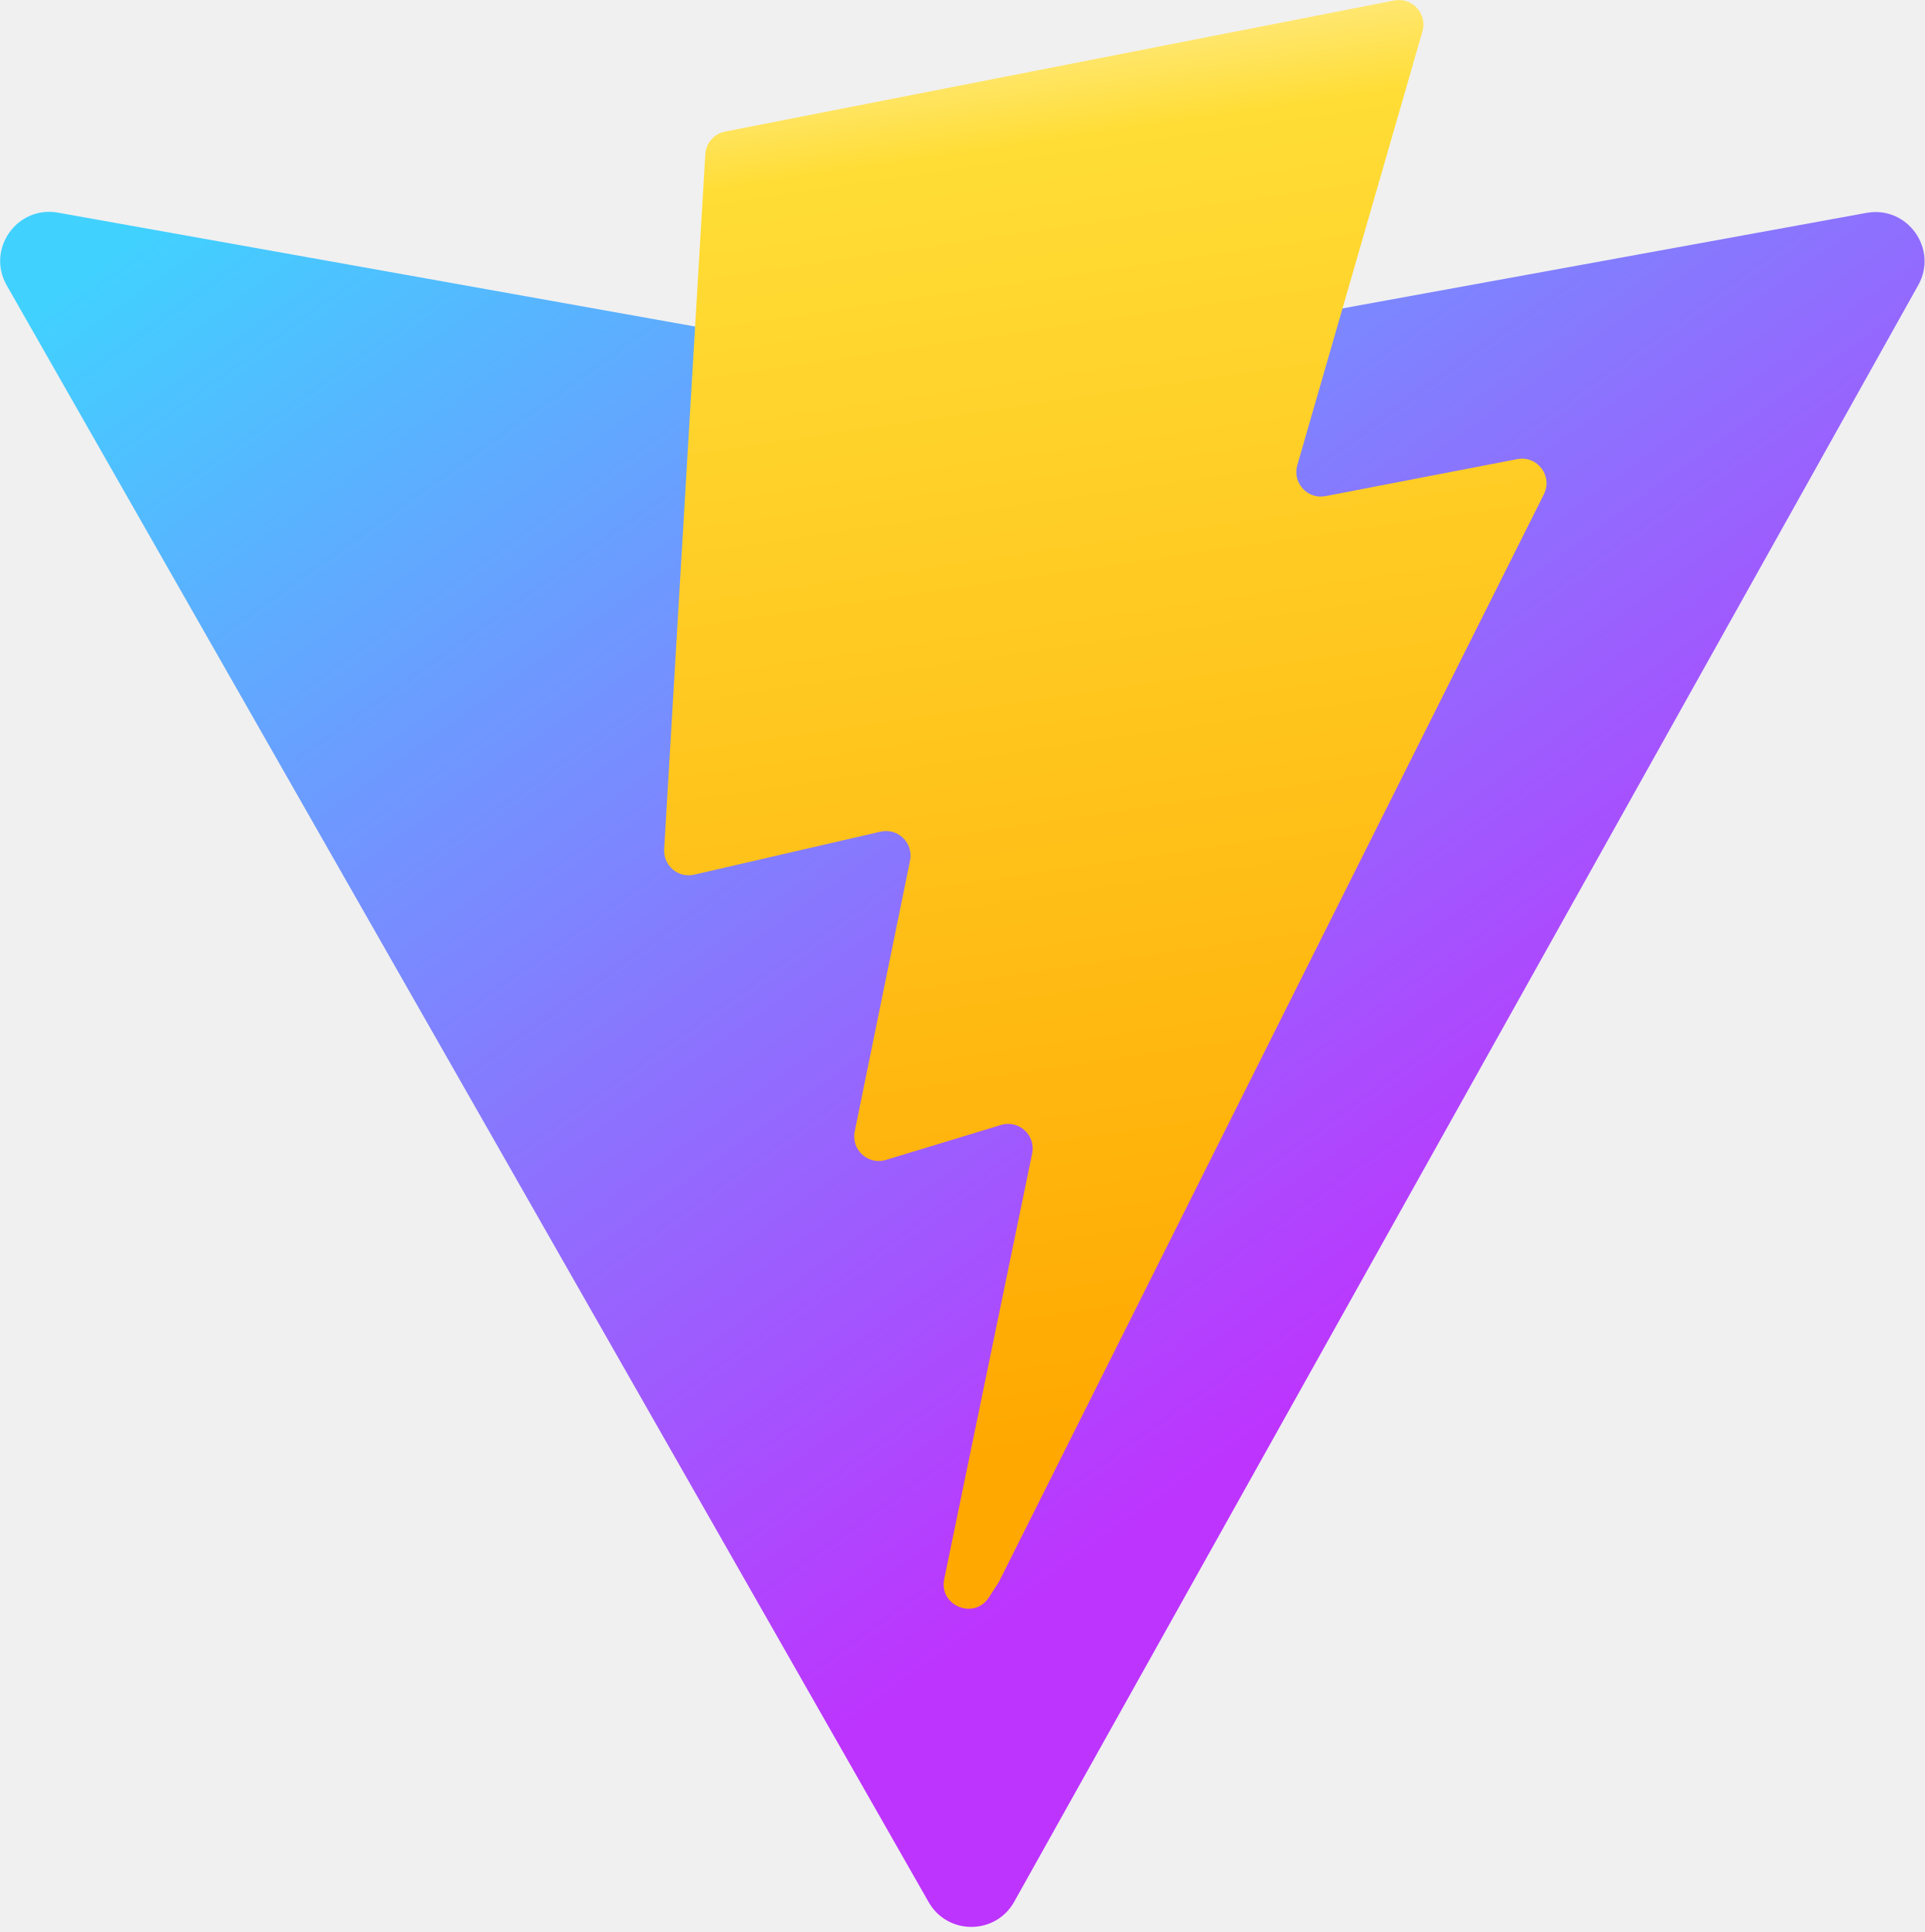
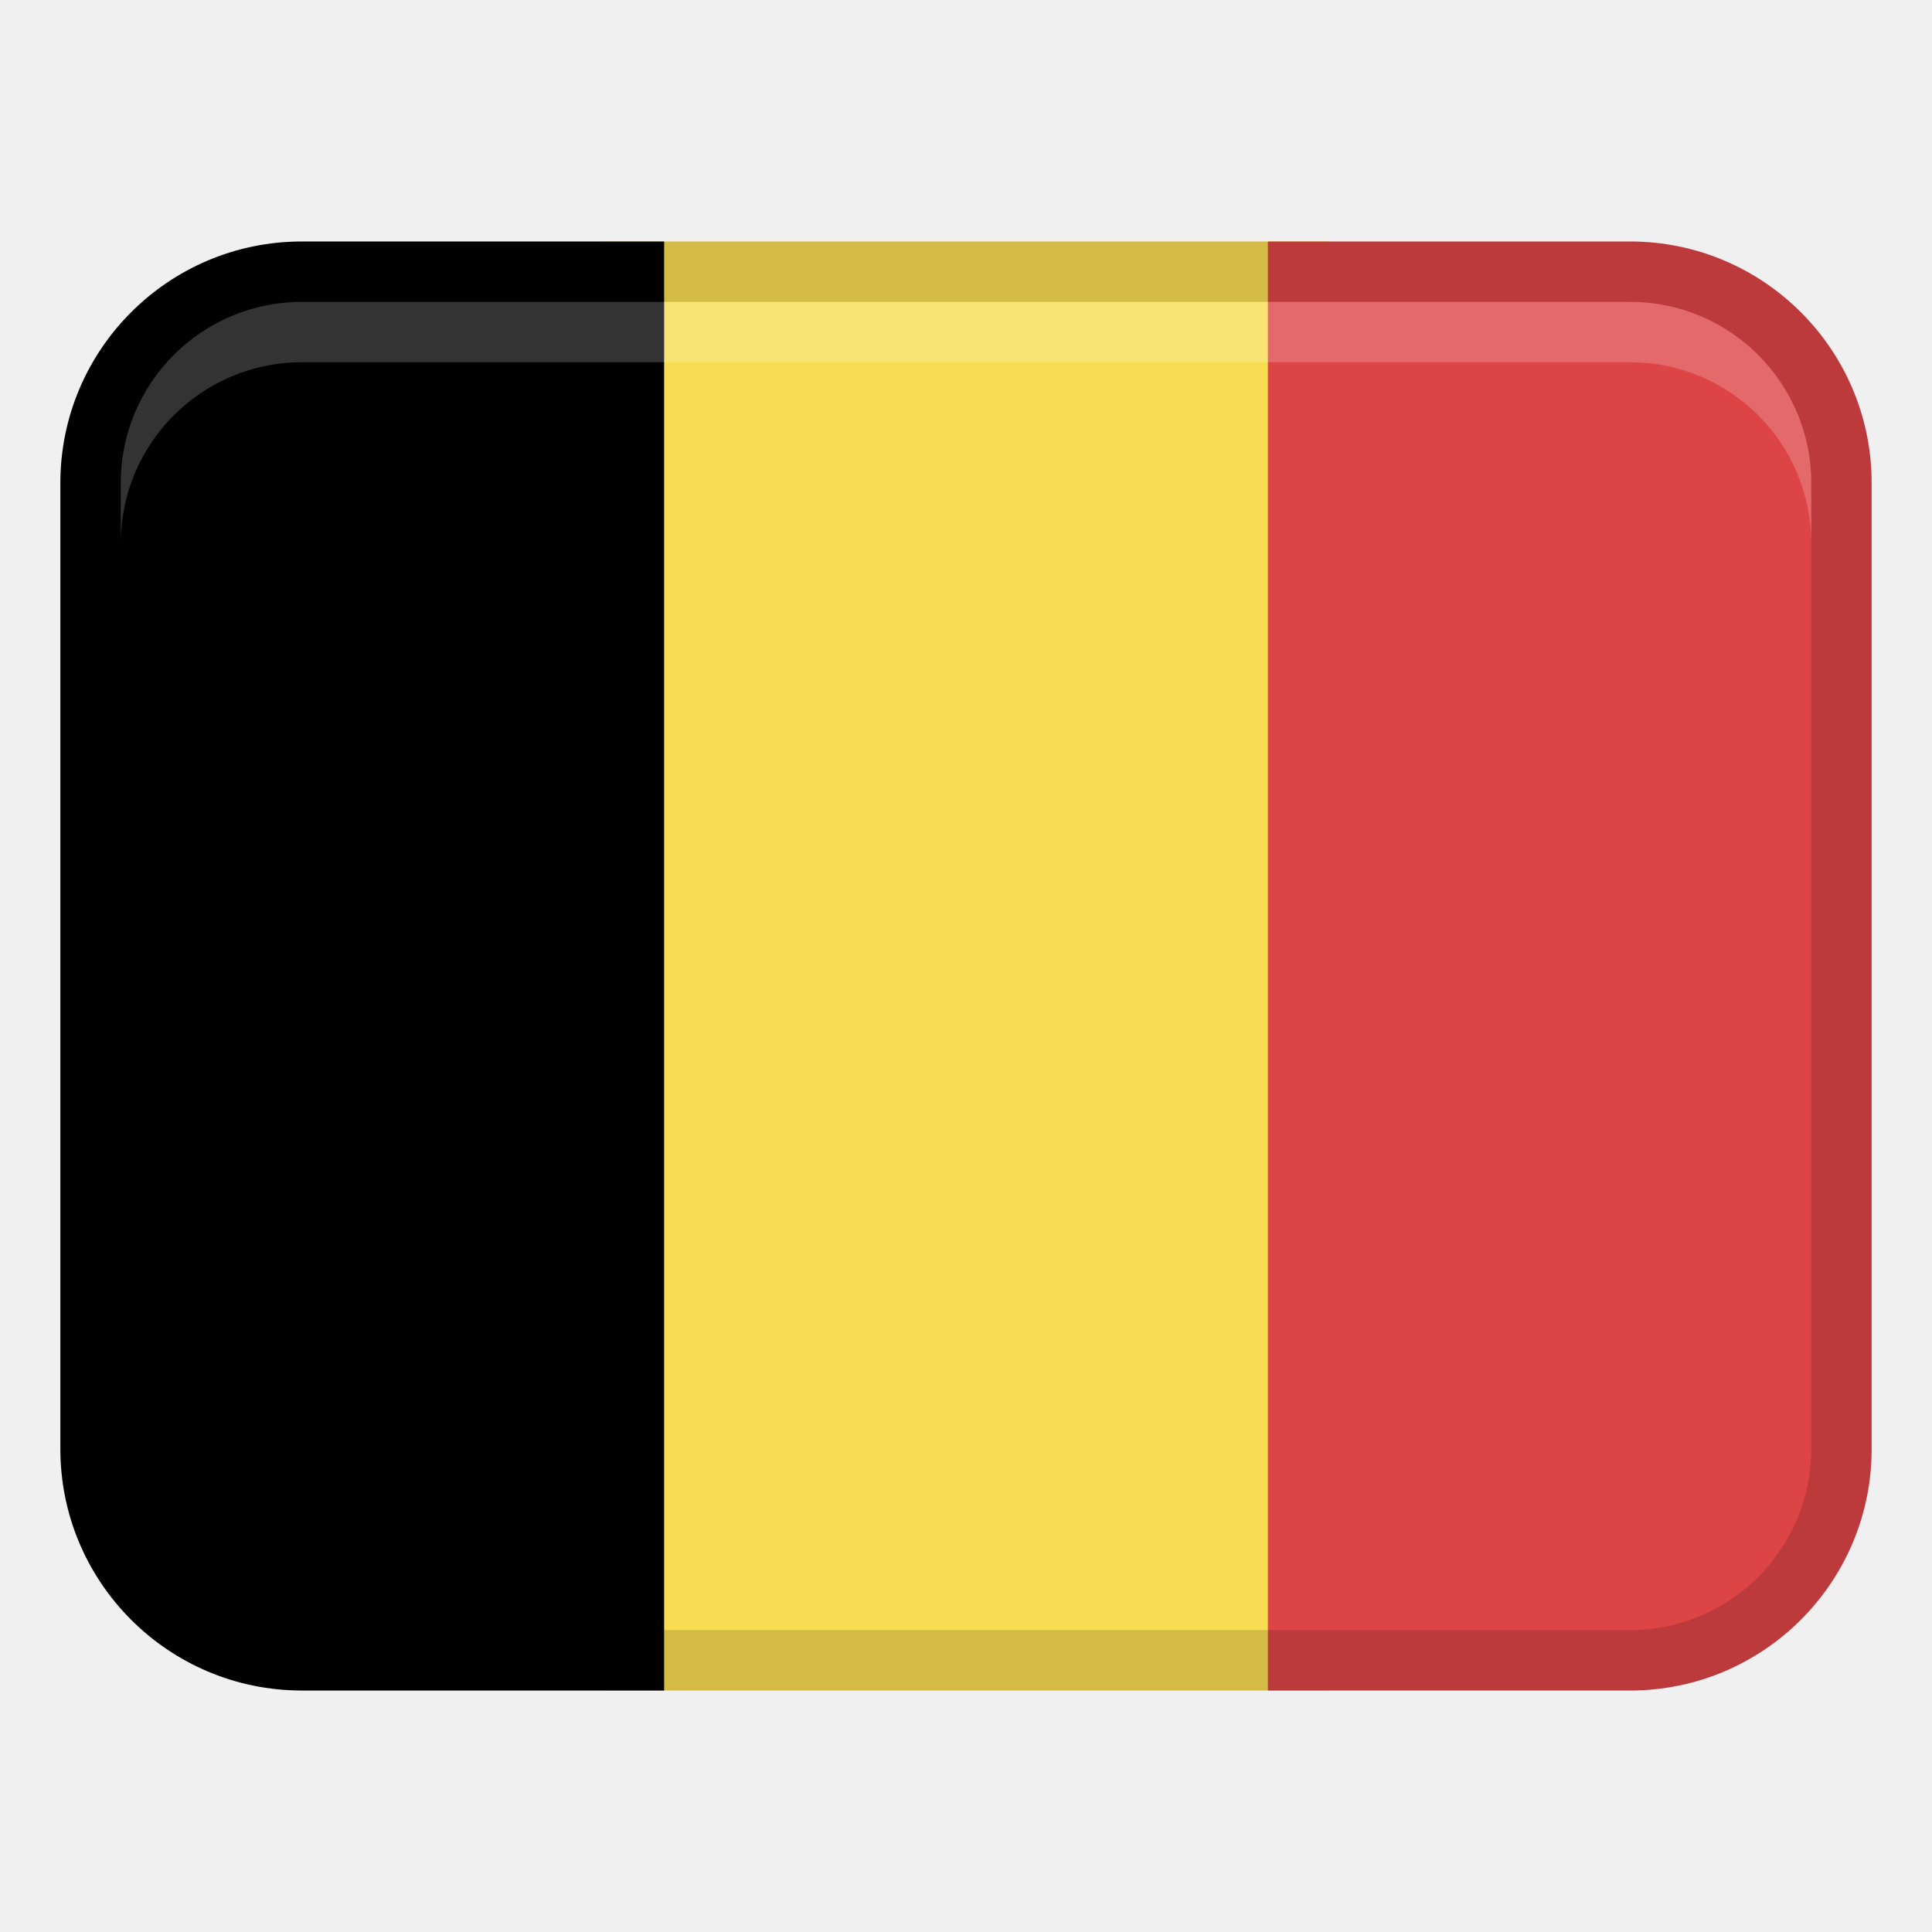
- <svg xmlns="http://www.w3.org/2000/svg" aria-hidden="true" role="img" class="iconify iconify--logos" width="31.88" height="32" preserveAspectRatio="xMidYMid meet" viewBox="0 0 256 257">
-   <defs>
-     <linearGradient id="IconifyId1813088fe1fbc01fb466" x1="-.828%" x2="57.636%" y1="7.652%" y2="78.411%">
-       <stop offset="0%" stop-color="#41D1FF" />
-       <stop offset="100%" stop-color="#BD34FE" />
-     </linearGradient>
-     <linearGradient id="IconifyId1813088fe1fbc01fb467" x1="43.376%" x2="50.316%" y1="2.242%" y2="89.03%">
-       <stop offset="0%" stop-color="#FFEA83" />
-       <stop offset="8.333%" stop-color="#FFDD35" />
-       <stop offset="100%" stop-color="#FFA800" />
-     </linearGradient>
-   </defs>
-   <path fill="url(#IconifyId1813088fe1fbc01fb466)" d="M255.153 37.938L134.897 252.976c-2.483 4.44-8.862 4.466-11.382.048L.875 37.958c-2.746-4.814 1.371-10.646 6.827-9.67l120.385 21.517a6.537 6.537 0 0 0 2.322-.004l117.867-21.483c5.438-.991 9.574 4.796 6.877 9.62Z" />
-   <path fill="url(#IconifyId1813088fe1fbc01fb467)" d="M185.432.063L96.44 17.501a3.268 3.268 0 0 0-2.634 3.014l-5.474 92.456a3.268 3.268 0 0 0 3.997 3.378l24.777-5.718c2.318-.535 4.413 1.507 3.936 3.838l-7.361 36.047c-.495 2.426 1.782 4.5 4.151 3.78l15.304-4.649c2.372-.72 4.652 1.36 4.15 3.788l-11.698 56.621c-.732 3.542 3.979 5.473 5.943 2.437l1.313-2.028l72.516-144.72c1.215-2.423-.88-5.186-3.54-4.672l-25.505 4.922c-2.396.462-4.435-1.77-3.759-4.114l16.646-57.705c.677-2.35-1.37-4.583-3.769-4.113Z" />
+ <svg xmlns="http://www.w3.org/2000/svg" width="32" height="32" viewBox="0 0 32 32">
+   <path fill="#f8dc51" d="M10 4H22V28H10z" />
+   <path d="M5,4h6V28H5c-2.208,0-4-1.792-4-4V8c0-2.208,1.792-4,4-4Z" />
+   <path d="M25,4h6V28h-6c-2.208,0-4-1.792-4-4V8c0-2.208,1.792-4,4-4Z" transform="rotate(180 26 16)" fill="#dd4446" />
+   <path d="M27,4H5c-2.209,0-4,1.791-4,4V24c0,2.209,1.791,4,4,4H27c2.209,0,4-1.791,4-4V8c0-2.209-1.791-4-4-4Zm3,20c0,1.654-1.346,3-3,3H5c-1.654,0-3-1.346-3-3V8c0-1.654,1.346-3,3-3H27c1.654,0,3,1.346,3,3V24Z" opacity=".15" />
+   <path d="M27,5H5c-1.657,0-3,1.343-3,3v1c0-1.657,1.343-3,3-3H27c1.657,0,3,1.343,3,3v-1c0-1.657-1.343-3-3-3Z" fill="#fff" opacity=".2" />
</svg>
